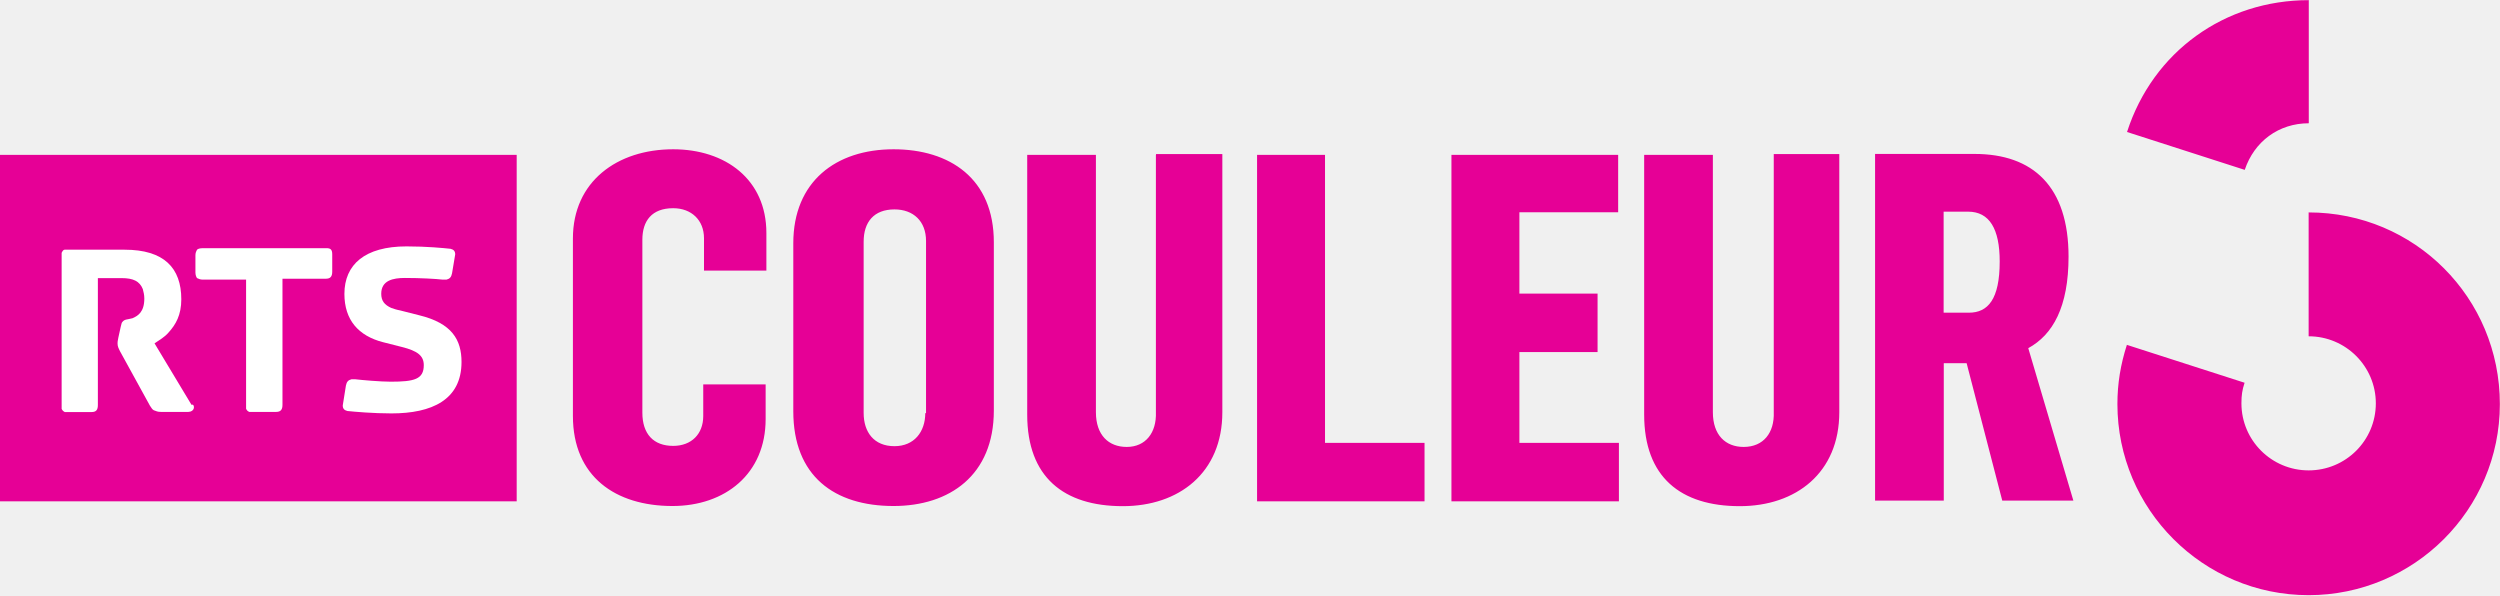
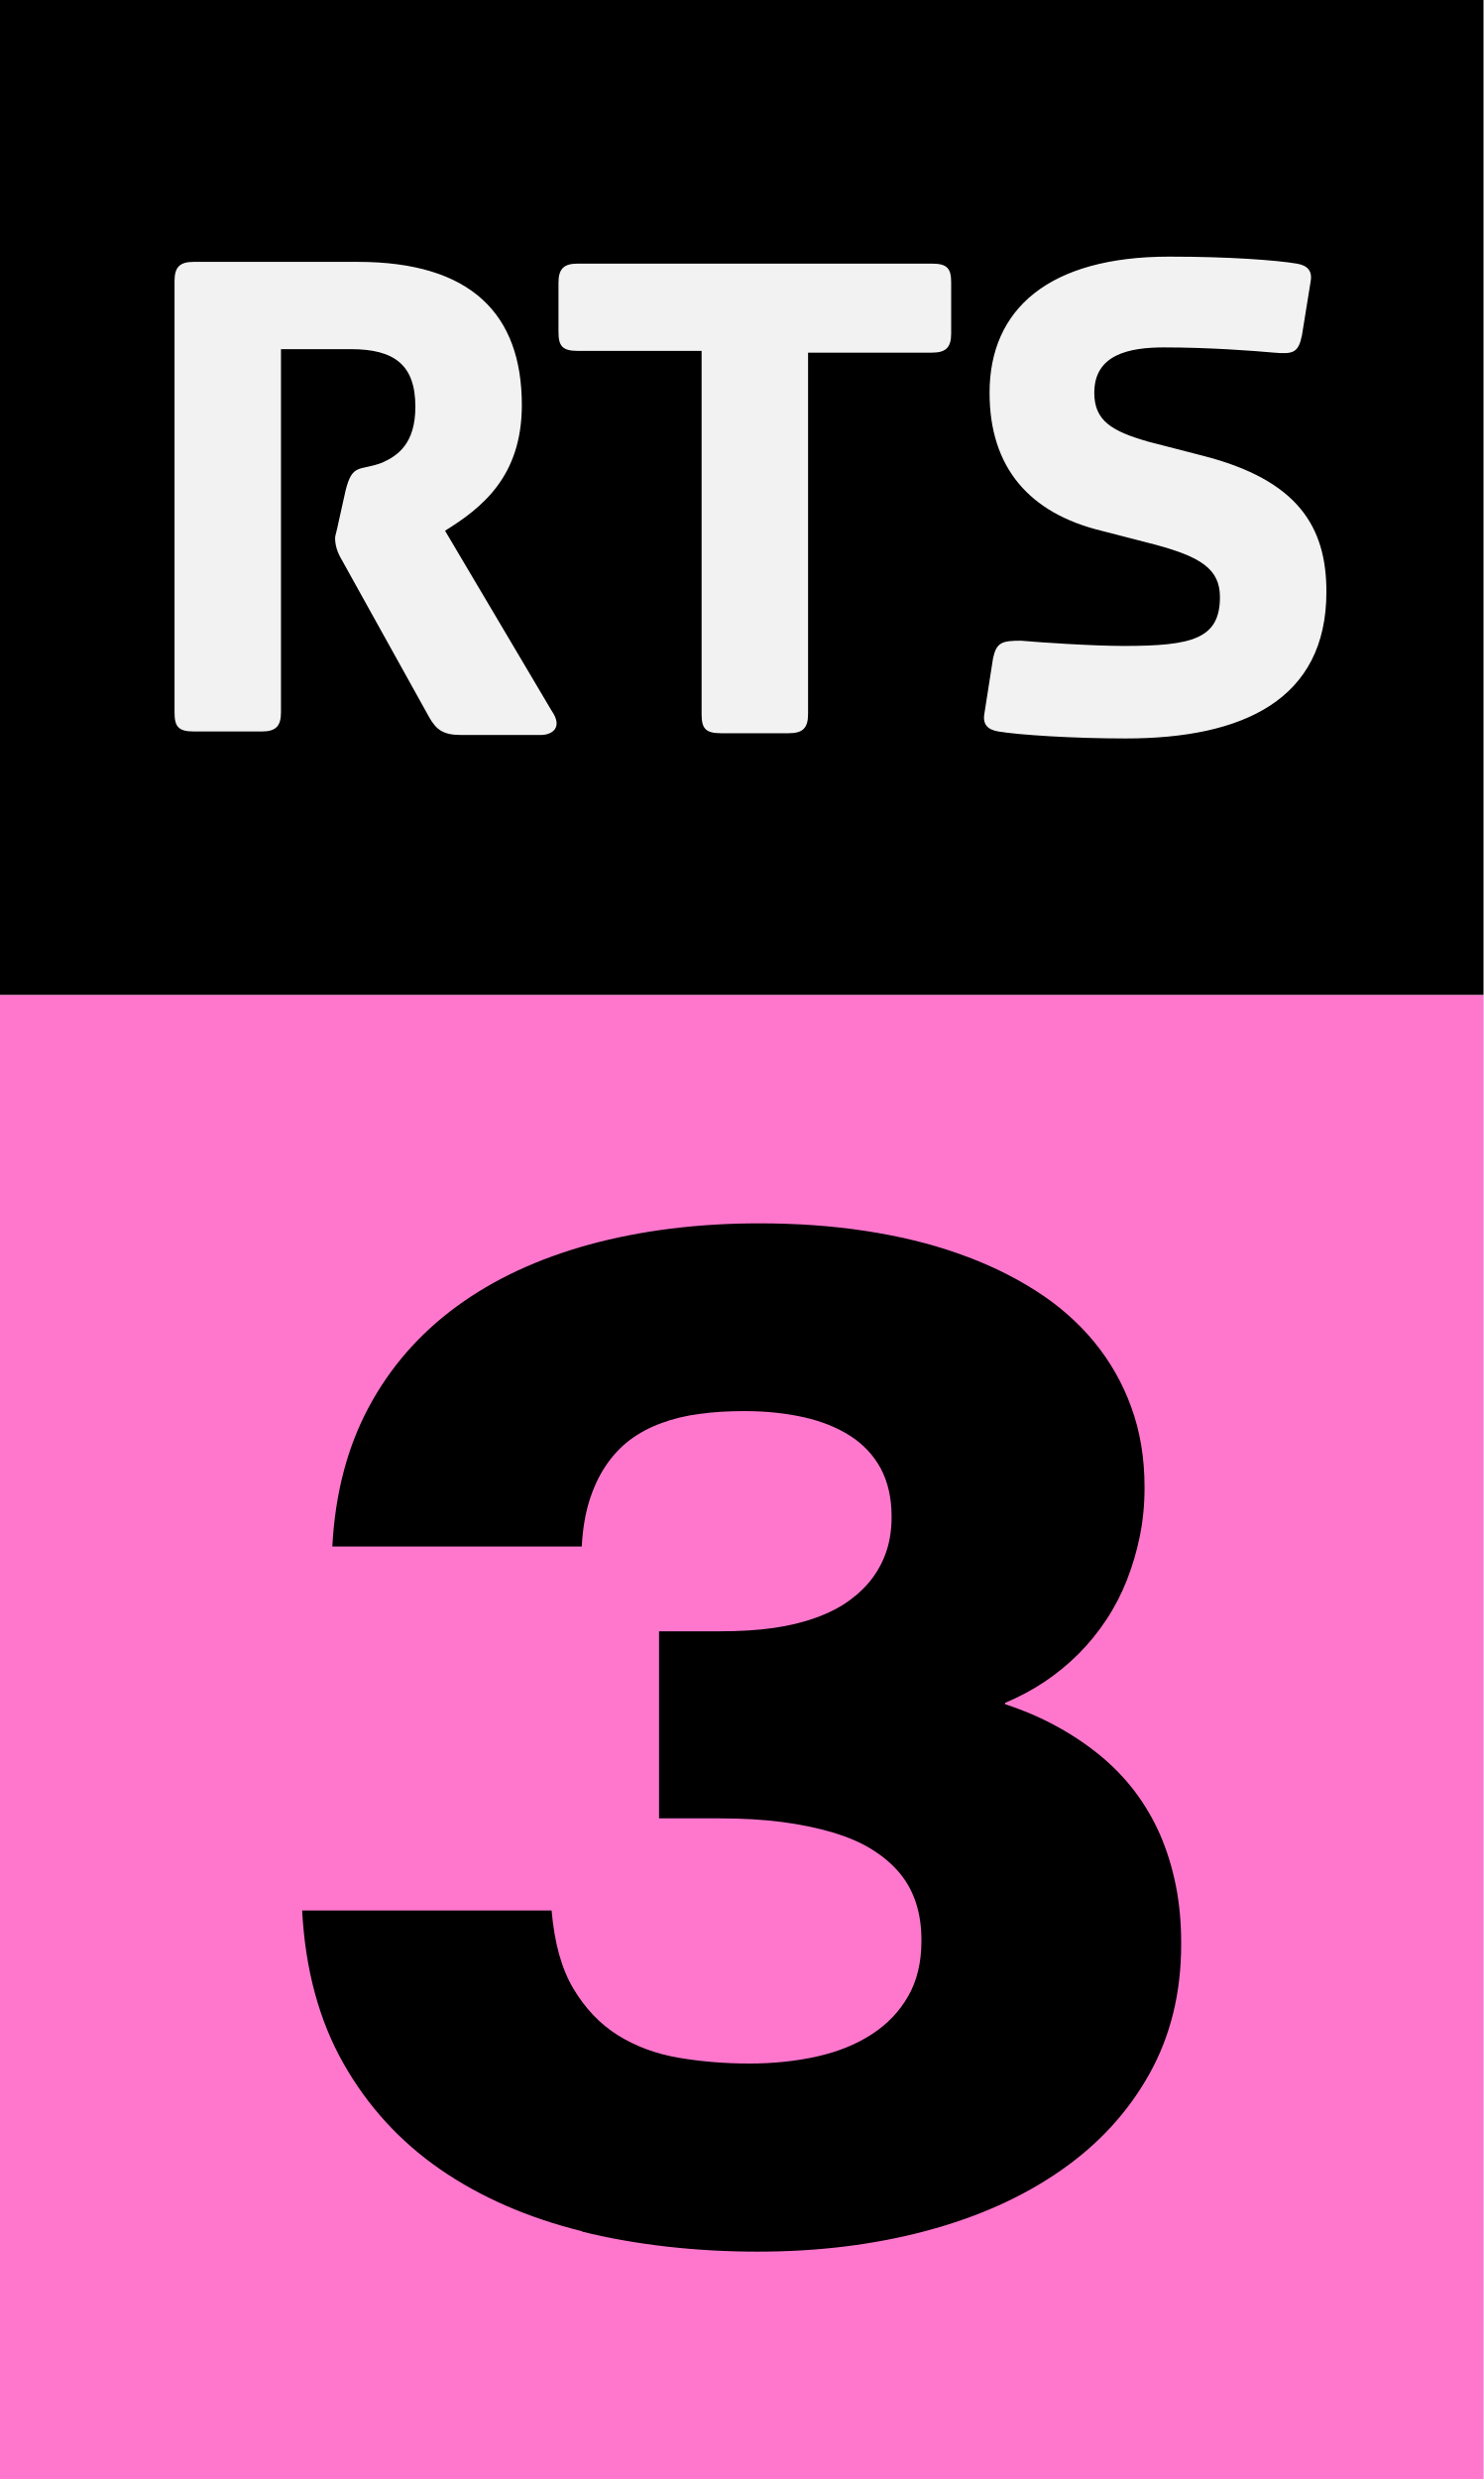
- <svg xmlns="http://www.w3.org/2000/svg" version="1.1" id="Calque_1" x="0" y="0" viewBox="0 0 1663 396" xml:space="preserve">
-   <style>.st1{fill-rule:evenodd;clip-rule:evenodd;fill:#fff}</style>
-   <g id="PLAY-LOGOS">
-     <g id="Group-10">
-       <path id="Fill-1" d="M0 333.5h343.7V103H0v230.5zM1309.7 208h-16.8v-67.2h16.3c14.2 0 21 11.5 21 33.1 0 25.2-7.8 34.1-20.5 34.1zm39.5 23.6c16.3-8.9 26.8-27.3 26.8-60.9 0-46.7-23.7-68.3-62.5-68.3h-66.2V333h45.7v-91.4h15.2l23.7 91.4h47.3l-30-101.4zM1179.9 103v171.2c.5 13.6-6.8 23.1-20 23.1-12.1 0-20.5-7.9-20.5-23.1V103h-45.7v172.8c0 41.5 24.2 60.9 63.6 60.9 37.3 0 66.2-22.1 66.2-62.5V102.5h-43.6v.5zm-670.1 77.7V155c0-35.7-27.3-55.7-62-55.7-37.3 0-66.7 21.5-66.7 59.3v118.1c0 40.4 28.4 59.9 66.2 59.9 35.2 0 62-21.5 62-57.8v-23.1h-41.5v21c0 12.1-7.9 19.9-20 19.9-13.1 0-20.5-7.9-20.5-22.1v-115c0-12.6 6.3-21 20.5-21 12.1 0 20.5 7.9 20.5 20V180h41.5v.7zm371.6 113.4V103h-45.2v230.5h111.4v-38.9h-66.2v-.5zm-265.9-19.4c0 12.6-7.4 22.1-20.5 22.1-13.7 0-20.5-9.4-20.5-22.1V160.8c0-13.1 6.8-21.5 20.5-21.5 12.6 0 21 7.9 21 21v114.5h-.5zM594.4 99.3c-38.4 0-66.7 21.5-66.7 62.5v111.8c0 43.1 27.3 63 66.7 63 37.3 0 66.7-20.5 66.7-63.5V161.3c.1-42.6-29.4-62-66.7-62zm416.3 194.8v-59.9h52v-38.9h-52v-54.1h65.7V103H965.5v230.5h111.4v-38.9h-66.2v-.5zM768.9 103v171.2c.5 13.6-6.8 23.1-19.4 23.1-12.1 0-20.5-7.9-20.5-23.1V103h-45.7v172.8c0 41.5 24.2 60.9 63.6 60.9 37.3 0 66.2-22.1 66.2-62.5V102.5H769v.5zm646-15.2l78.3 25.2c6.3-18.9 22.6-31 42.6-31V.1c-55.8 0-103.6 34.1-120.9 87.7zm120.8 53.5v82.4c24.7 0 44.7 20 44.7 44.6 0 24.7-20 44.6-44.7 44.6s-44.7-20-44.7-44.6c0-5.3.5-8.9 2.1-13.7l-78.3-25.2c-4.2 13.1-6.3 25.7-6.3 39.4 0 69.8 56.8 127.1 127.2 127.1 69.9 0 127.2-56.7 127.2-127.1 0-70.8-56.7-127.5-127.2-127.5z" fill-rule="evenodd" clip-rule="evenodd" fill="#e60096" />
+ <svg xmlns="http://www.w3.org/2000/svg" version="1.1" id="svg3639" x="0px" y="0px" viewBox="0 0 598.592 1000" enable-background="new 0 0 598.592 1000" xml:space="preserve">
+   <g>
+     <g>
+       <path d="M598.592,0H0v401.408h598.592V0z" />
+       <path fill="#F2F2F2" d="M139.437,197.887l-2.817,12.676c-0.704,3.521-1.408,5.634-1.408,6.338c0,2.817,0.704,5.634,2.817,9.155    l35.211,63.38c2.817,4.93,5.634,7.042,12.676,7.042h32.394c4.225,0,9.155-2.817,4.225-9.859l-42.958-72.535    c14.789-9.155,30.986-21.831,30.986-50.704c0-36.62-20.423-57.746-66.197-57.746H78.169c-5.634,0-7.746,2.113-7.746,7.746v173.944    c0,5.634,1.408,7.746,7.746,7.746h27.465c5.634,0,7.746-2.113,7.746-7.746V140.845h28.169c17.606,0,26.056,6.338,26.056,23.239    c0,14.789-7.042,19.718-13.38,22.535C145.07,190.141,142.254,186.62,139.437,197.887z M283.099,288.028    c0,5.634,1.408,7.746,7.746,7.746h27.465c5.634,0,7.746-2.113,7.746-7.746V142.254h50c5.634,0,7.746-2.113,7.746-7.746v-20.423    c0-5.634-1.408-7.746-7.746-7.746H233.099c-5.634,0-7.746,2.113-7.746,7.746v19.718c0,5.634,1.408,7.746,7.746,7.746h50    L283.099,288.028z M400.704,265.493l-3.521,22.535c-0.704,4.225,1.408,6.338,5.634,7.042c8.451,1.408,30.282,2.817,51.408,2.817    c47.183,0,80.986-15.493,80.986-59.155c0-26.056-11.268-45.07-50-54.93l-21.831-5.634c-14.789-4.225-21.831-8.451-21.831-19.718    c0-15.493,14.085-18.31,28.169-18.31c18.31,0,36.62,1.408,44.366,2.113c7.747,0.704,9.859,0,11.268-7.042l3.521-21.831    c0.704-4.225-1.408-6.338-5.634-7.042c-8.451-1.408-27.465-2.817-51.408-2.817c-48.592,0-72.535,21.127-72.535,54.93    c0,30.282,16.197,48.592,45.07,55.634l21.831,5.634c18.31,4.93,26.056,9.859,26.056,21.127c0,16.901-11.268,19.718-38.732,19.718    c-12.676,0-33.803-1.408-41.549-2.113C404.225,258.451,402.113,259.155,400.704,265.493z" />
+     </g>
+     <g>
+       <path fill="#FF77CD" d="M598.592,401.41H0V1000h598.592V401.41z" />
+       <path d="M234.819,900.049c-21.821-5.421-40.896-13.725-57.226-24.988c-16.26-11.263-29.282-25.482-39.066-42.796    c-9.784-17.317-15.345-37.8-16.612-61.593h100.657c1.126,13.024,4.012,23.511,8.799,31.536    c4.786,8.022,10.769,14.289,17.949,18.794c7.251,4.505,15.416,7.531,24.566,9.08c9.15,1.549,18.654,2.322,28.508,2.322    c9.853,0,19.006-0.985,27.452-2.886c8.377-1.901,15.696-4.857,21.962-8.94c6.194-4.011,11.121-9.15,14.64-15.344    c3.59-6.194,5.348-13.655,5.348-22.244v-0.561c0-5.281-0.703-10.208-2.18-14.783c-1.479-4.575-3.732-8.659-6.688-12.178    c-3.026-3.59-6.688-6.685-11.121-9.432c-4.365-2.744-9.644-4.997-15.768-6.828s-12.952-3.238-20.413-4.223    c-7.531-0.985-15.908-1.479-25.27-1.479H265.93v-75.457h24.427c8.025,0,15.274-0.422,21.68-1.337    c6.406-0.916,12.176-2.322,17.387-4.223c5.209-1.9,9.714-4.223,13.443-6.968c3.732-2.745,6.828-5.772,9.362-9.221    c2.465-3.379,4.363-7.109,5.63-11.121c1.267-4.012,1.901-8.376,1.901-13.163v-0.281c0-7.461-1.477-13.937-4.363-19.357    c-2.956-5.42-7.04-9.784-12.318-13.163c-5.281-3.379-11.545-5.913-18.794-7.532c-7.252-1.619-15.204-2.464-24.002-2.464    c-6.406,0-12.39,0.352-17.951,1.126c-5.56,0.704-10.769,1.971-15.486,3.731c-4.787,1.76-9.01,4.012-12.74,6.828    c-3.732,2.816-6.969,6.335-9.714,10.418c-2.745,4.083-4.927,8.799-6.617,14.148c-1.619,5.279-2.675,11.403-3.027,18.372H134.092    c1.126-21.187,5.983-39.911,14.641-56.1c8.658-16.19,20.554-29.775,35.547-40.755c14.993-10.981,32.872-19.287,53.637-24.988    c20.765-5.631,43.57-8.517,68.418-8.517c14.995,0,29.211,0.985,42.657,3.027s25.903,4.998,37.448,9.08    c11.542,4.012,21.959,9.01,31.252,14.923c9.362,5.913,17.245,12.881,23.721,20.694c6.476,7.884,11.545,16.682,15.064,26.466    c3.59,9.784,5.351,20.554,5.351,32.238v0.282c0,6.757-0.634,13.233-1.901,19.498c-1.267,6.194-3.028,12.107-5.209,17.668    c-2.183,5.561-4.929,10.91-8.237,15.909c-3.308,4.997-7.04,9.641-11.263,13.865c-4.223,4.226-8.798,7.955-13.725,11.263    c-4.927,3.308-10.278,6.124-15.908,8.519v0.561c7.319,2.395,14.147,5.281,20.552,8.798c6.406,3.45,12.248,7.391,17.527,11.687    c5.281,4.293,9.996,9.15,14.149,14.571c4.084,5.418,7.531,11.26,10.277,17.527c2.744,6.334,4.857,13.091,6.334,20.413    c1.479,7.319,2.183,15.062,2.183,23.299v0.561c0,19.57-4.293,37.026-12.882,52.37c-8.586,15.346-20.552,28.368-35.827,38.925    c-15.274,10.629-33.364,18.724-54.201,24.284c-20.834,5.563-43.5,8.377-67.996,8.377c-24.494,0-49.06-2.674-70.882-8.095V900.049z    " />
    </g>
  </g>
-   <path id="Fill-4" class="st1" d="M307 240.8c0 25.3-19.9 34.2-46.6 34.2-12 0-24.6-1.1-29.3-1.6-2.1-.5-3.1-1.6-3.1-3.7l2.1-13.2c.5-2.6 1.6-3.7 3.7-4.2h2.6c4.2.5 16.7 1.6 23.5 1.6 15.7 0 22-1.6 22-11 0-6.3-4.2-9.5-14.6-12.1l-12.6-3.2c-16.2-4.2-25.6-14.7-25.6-32.1 0-19.5 13.6-31.6 41.3-31.6 13.6 0 24.6 1.1 29.3 1.6 2.1.5 3.1 1.6 3.1 3.7l-2.1 12.6c-.5 2.6-1.6 3.7-3.7 4.2h-2.6c-4.2-.5-14.6-1.1-25.1-1.1-7.8 0-15.7 1.6-15.7 10.5 0 4.7 2.1 7.4 6.8 9.5 1.6.5 3.1 1.1 5.8 1.6l12.6 3.2c21.9 5.3 28.2 16.4 28.2 31.1" />
-   <path id="Fill-6" class="st1" d="M221 169.2v11.5c0 3.1-1.1 4.7-4.2 4.7h-28.9v83.9c0 3.1-1.1 4.7-4.2 4.7H165.8c-1.1-.5-1.6-1-2.1-2.1V186h-28.9c-1.6 0-2.6-.5-3.7-1-.5-.5-1.1-2.1-1.1-3.7v-11.5c0-1.6.5-2.6 1.1-3.7.5-.5 1.6-1 3.7-1h82.1c3-.1 4.1.9 4.1 4.1" />
-   <path id="Fill-8" class="st1" d="M129 270.9c0 2.1-2.1 3.1-3.7 3.1H107c-2.1 0-3.1-.5-4.7-1.1-1-.5-1.6-1.6-2.6-3.1l-19.9-36.2c-1-2.1-1.6-3.1-1.6-5.2 0-.5 0-1.6.5-3.7l1.6-7.3c.5-1.6.5-2.6 1-3.1 1.6-2.1 3.1-1.6 6.8-2.6 3.7-1.6 7.9-4.2 7.9-13.1 0-2.6-.5-4.2-1-6.3-2.1-5.2-6.3-7.3-14.1-7.3H65.1v84.4c0 3.1-1 4.7-4.2 4.7H43.1c-1-.5-1.6-1.1-2.1-2.1V168.2c.5-1 1-2.1 2.1-2.1H82.9c26.2 0 37.7 12.1 37.7 33 0 10.5-3.7 16.8-8.4 22-2.6 3.1-6.3 5.2-9.4 7.3l24.6 40.9c1.1-.5 1.6.5 1.6 1.6" />
</svg>
